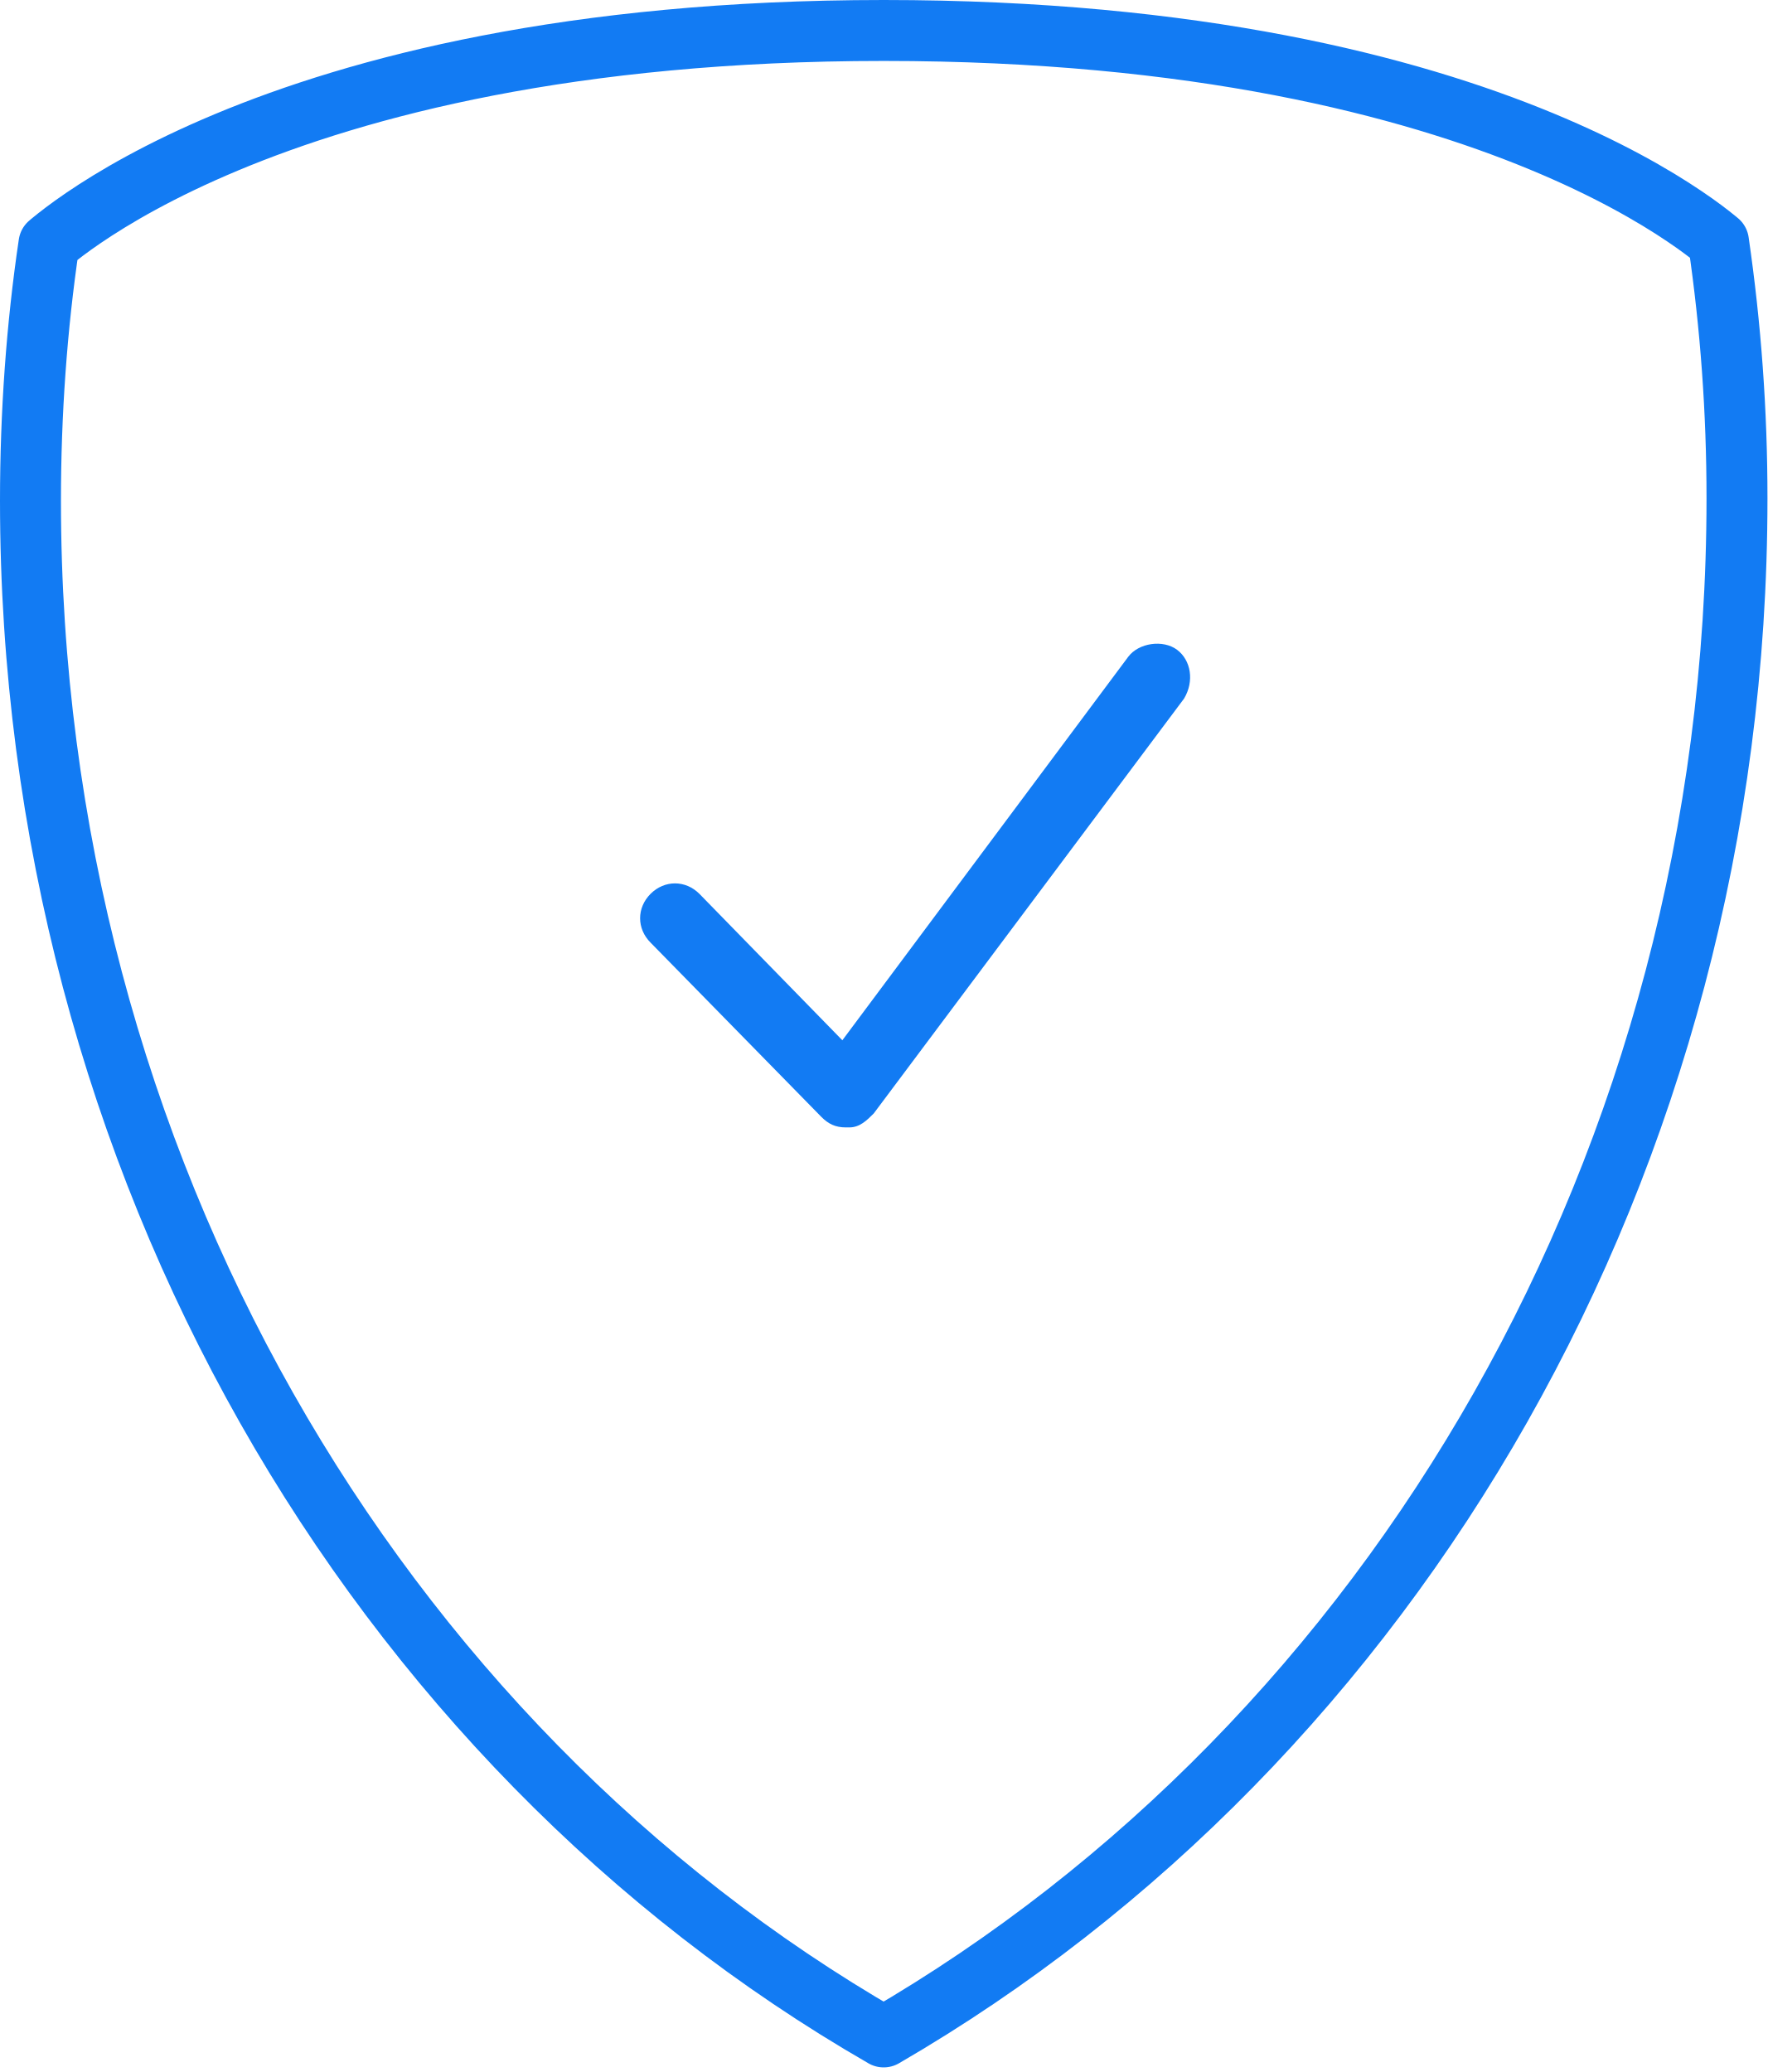
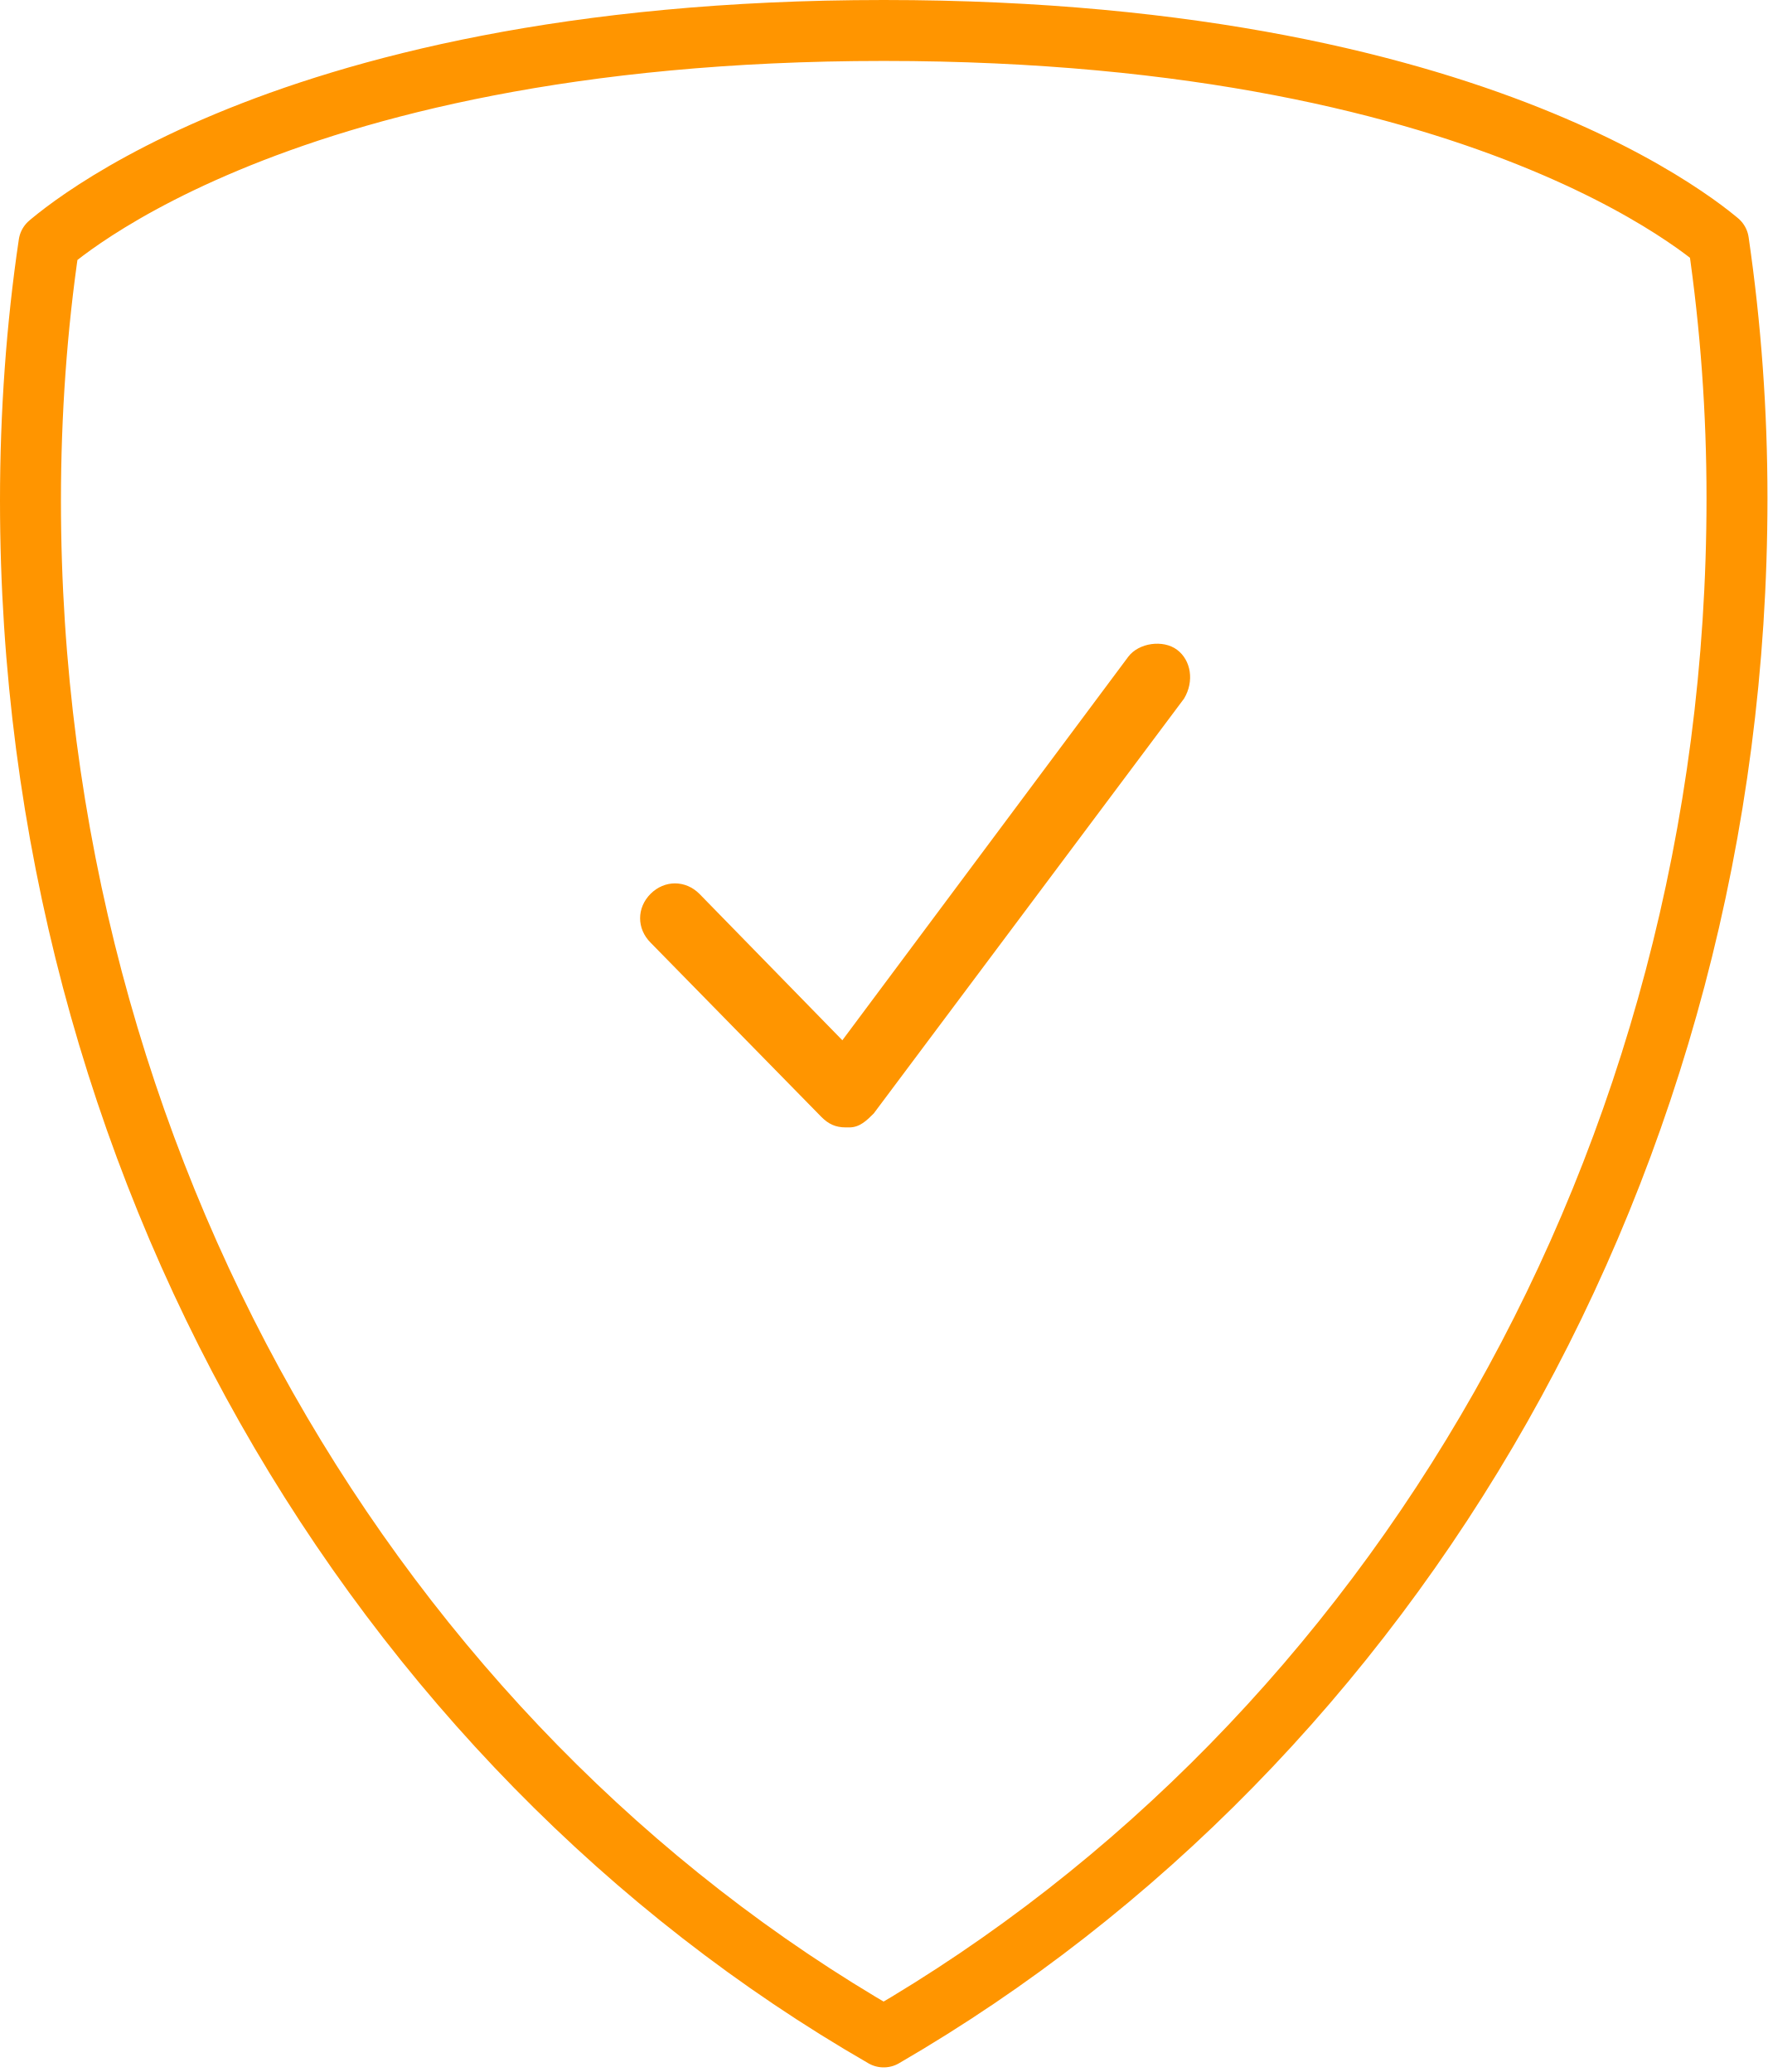
<svg xmlns="http://www.w3.org/2000/svg" width="58" height="68" viewBox="0 0 58 68" fill="none">
-   <path fill-rule="evenodd" clip-rule="evenodd" d="M38.626 21.325C38.168 20.982 37.367 21.096 37.024 21.554L27.642 34.14L22.951 29.334C22.493 28.877 21.807 28.877 21.349 29.334C20.891 29.792 20.891 30.478 21.349 30.936L26.955 36.657C27.184 36.886 27.413 37 27.756 37C27.756 37 27.756 37 27.871 37C28.214 37 28.443 36.771 28.672 36.542L38.855 22.927C39.198 22.355 39.083 21.668 38.626 21.325Z" fill="#127BF3" />
-   <path d="M56.328 7.875C56.35 7.893 56.372 7.911 56.392 7.928C56.797 10.713 57 13.5 57 16.356C57 38.209 45.672 57.174 28.998 66.849C12.329 57.247 1 38.21 1 16.432C1 13.575 1.203 10.72 1.607 8.002C1.629 7.984 1.652 7.964 1.676 7.944C1.9 7.759 2.25 7.485 2.74 7.152C3.718 6.486 5.252 5.581 7.43 4.671C11.784 2.851 18.734 1 29 1C39.267 1 46.218 2.833 50.573 4.635C52.752 5.536 54.286 6.431 55.264 7.091C55.754 7.42 56.104 7.691 56.328 7.875Z" stroke="#127BF3" stroke-width="2" stroke-linecap="round" stroke-linejoin="round" />
+   <path fill-rule="evenodd" clip-rule="evenodd" d="M38.626 21.325C38.168 20.982 37.367 21.096 37.024 21.554L27.642 34.14L22.951 29.334C22.493 28.877 21.807 28.877 21.349 29.334C20.891 29.792 20.891 30.478 21.349 30.936L26.955 36.657C27.184 36.886 27.413 37 27.756 37C27.756 37 27.756 37 27.871 37C28.214 37 28.443 36.771 28.672 36.542L38.855 22.927C39.198 22.355 39.083 21.668 38.626 21.325Z" fill="#FF9500" />
+   <path d="M56.328 7.875C56.35 7.893 56.372 7.911 56.392 7.928C56.797 10.713 57 13.5 57 16.356C57 38.209 45.672 57.174 28.998 66.849C12.329 57.247 1 38.21 1 16.432C1 13.575 1.203 10.72 1.607 8.002C1.629 7.984 1.652 7.964 1.676 7.944C1.9 7.759 2.25 7.485 2.74 7.152C3.718 6.486 5.252 5.581 7.43 4.671C11.784 2.851 18.734 1 29 1C39.267 1 46.218 2.833 50.573 4.635C52.752 5.536 54.286 6.431 55.264 7.091C55.754 7.42 56.104 7.691 56.328 7.875Z" stroke="#FF9500" stroke-width="2" stroke-linecap="round" stroke-linejoin="round" />
</svg>
